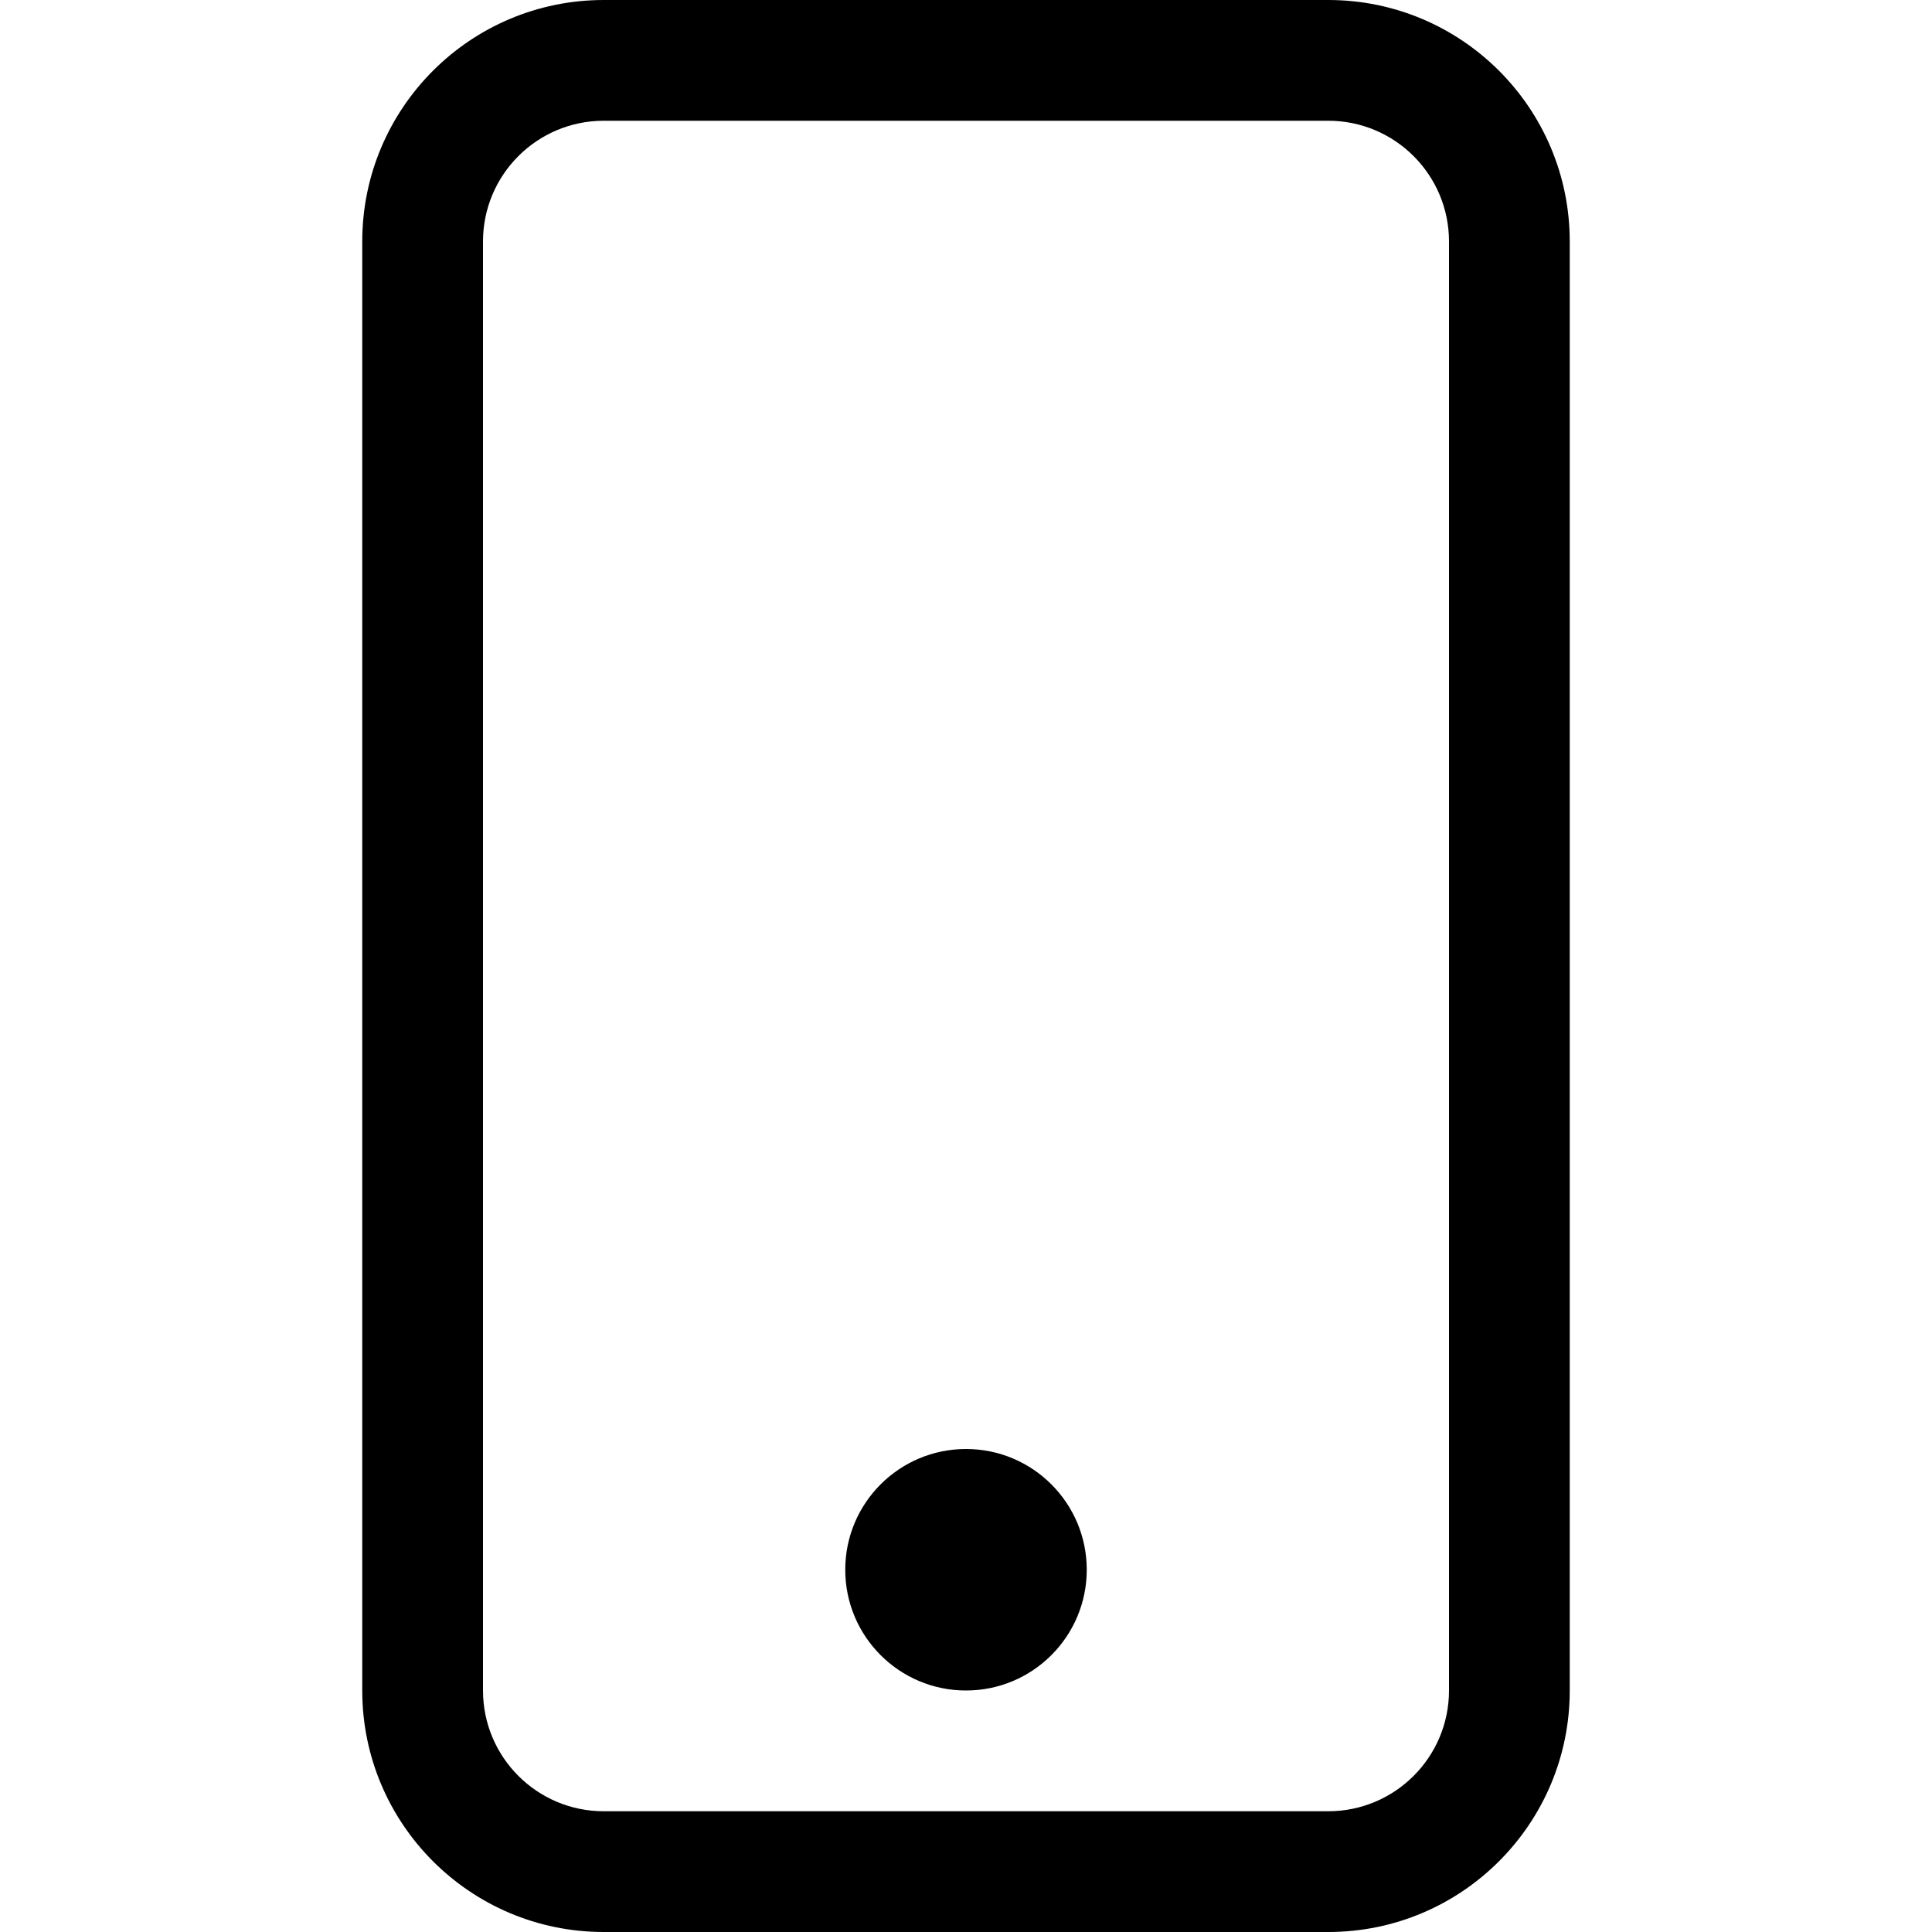
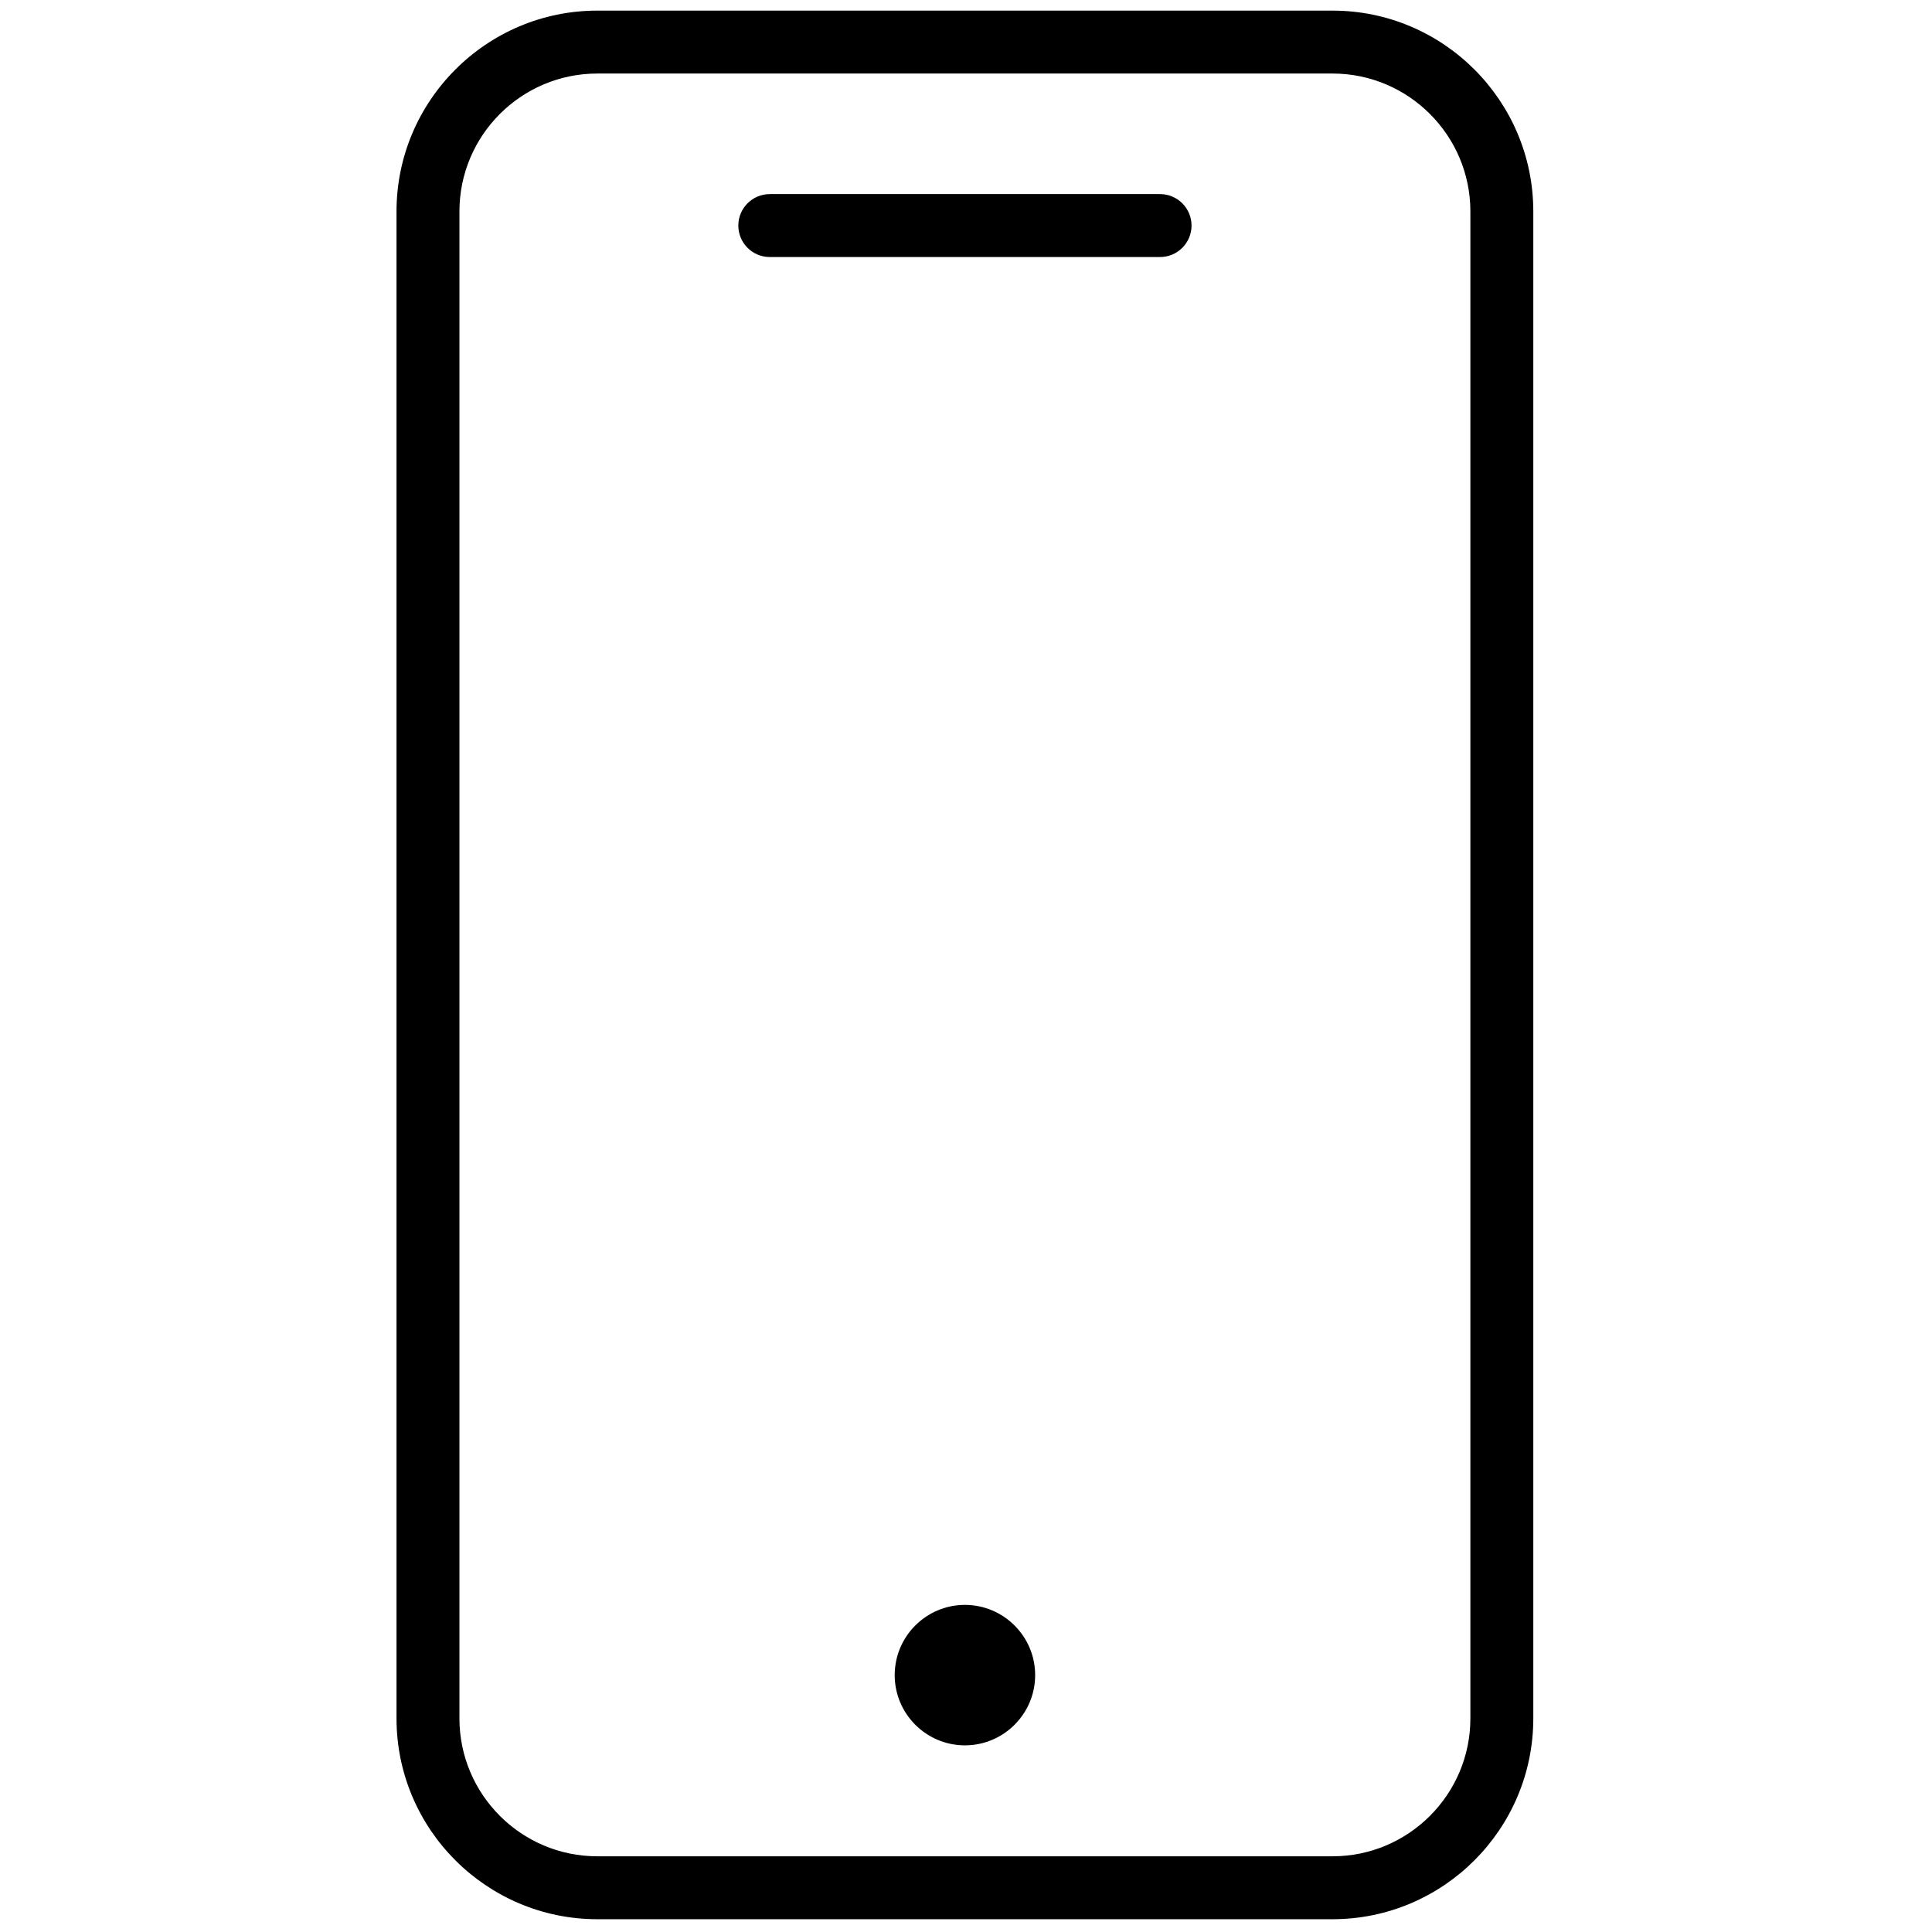
- <svg xmlns="http://www.w3.org/2000/svg" width="16" height="16" fill="currentColor" class="bi bi-phone" viewBox="0 0 16 16">
-   <path d="M11 1a1 1 0 0 1 1 1v12a1 1 0 0 1-1 1H5a1 1 0 0 1-1-1V2a1 1 0 0 1 1-1zM5 0a2 2 0 0 0-2 2v12a2 2 0 0 0 2 2h6a2 2 0 0 0 2-2V2a2 2 0 0 0-2-2z" />
-   <path d="M8 14a1 1 0 1 0 0-2 1 1 0 0 0 0 2" />
+ <svg xmlns="http://www.w3.org/2000/svg" version="1.1" width="256" height="256" viewBox="0 0 256 256" xml:space="preserve">
+   <defs>
+ </defs>
+   <g style="stroke: none; stroke-width: 0; stroke-dasharray: none; stroke-linecap: butt; stroke-linejoin: miter; stroke-miterlimit: 10; fill: none; fill-rule: nonzero; opacity: 1;" transform="translate(1.406593 1.406593) scale(2.81 2.81)">
+     <path d="M 62.334 90 H 27.666 c -5.221 0 -9.469 -4.248 -9.469 -9.468 V 9.469 C 18.198 4.248 22.446 0 27.666 0 h 34.668 c 5.22 0 9.468 4.248 9.468 9.469 v 71.063 C 71.802 85.752 67.554 90 62.334 90 z M 27.666 2.967 c -3.585 0 -6.502 2.916 -6.502 6.502 v 71.063 c 0 3.584 2.916 6.501 6.502 6.501 h 34.668 c 3.584 0 6.501 -2.917 6.501 -6.501 V 9.469 c 0 -3.585 -2.917 -6.502 -6.501 -6.502 H 27.666 z" style="stroke: none; stroke-width: 1; stroke-dasharray: none; stroke-linecap: butt; stroke-linejoin: miter; stroke-miterlimit: 10; fill: rgb(0,0,0); fill-rule: nonzero; opacity: 1;" transform=" matrix(1 0 0 1 0 0) " stroke-linecap="round" />
+     <path d="M 54.202 11.62 H 35.799 c -0.82 0 -1.484 -0.664 -1.484 -1.484 c 0 -0.82 0.664 -1.484 1.484 -1.484 h 18.403 c 0.819 0 1.484 0.664 1.484 1.484 C 55.685 10.956 55.021 11.62 54.202 11.62 z" style="stroke: none; stroke-width: 1; stroke-dasharray: none; stroke-linecap: butt; stroke-linejoin: miter; stroke-miterlimit: 10; fill: rgb(0,0,0); fill-rule: nonzero; opacity: 1;" transform=" matrix(1 0 0 1 0 0) " stroke-linecap="round" />
+     <circle cx="44.997" cy="78.487" r="2.817" style="stroke: none; stroke-width: 1; stroke-dasharray: none; stroke-linecap: butt; stroke-linejoin: miter; stroke-miterlimit: 10; fill: rgb(0,0,0); fill-rule: nonzero; opacity: 1;" transform="  matrix(1 0 0 1 0 0) " />
+     <path d="M 45 81.801 c -1.826 0 -3.311 -1.485 -3.311 -3.312 c 0 -1.825 1.485 -3.311 3.311 -3.311 c 1.826 0 3.312 1.485 3.312 3.311 C 48.312 80.316 46.827 81.801 45 81.801 z M 45 76.167 c -1.281 0 -2.322 1.041 -2.322 2.322 c 0 1.281 1.042 2.323 2.322 2.323 c 1.281 0 2.323 -1.042 2.323 -2.323 C 47.323 77.208 46.281 76.167 45 76.167 z" style="stroke: none; stroke-width: 1; stroke-dasharray: none; stroke-linecap: butt; stroke-linejoin: miter; stroke-miterlimit: 10; fill: rgb(0,0,0); fill-rule: nonzero; opacity: 1;" transform=" matrix(1 0 0 1 0 0) " stroke-linecap="round" />
+   </g>
</svg>
